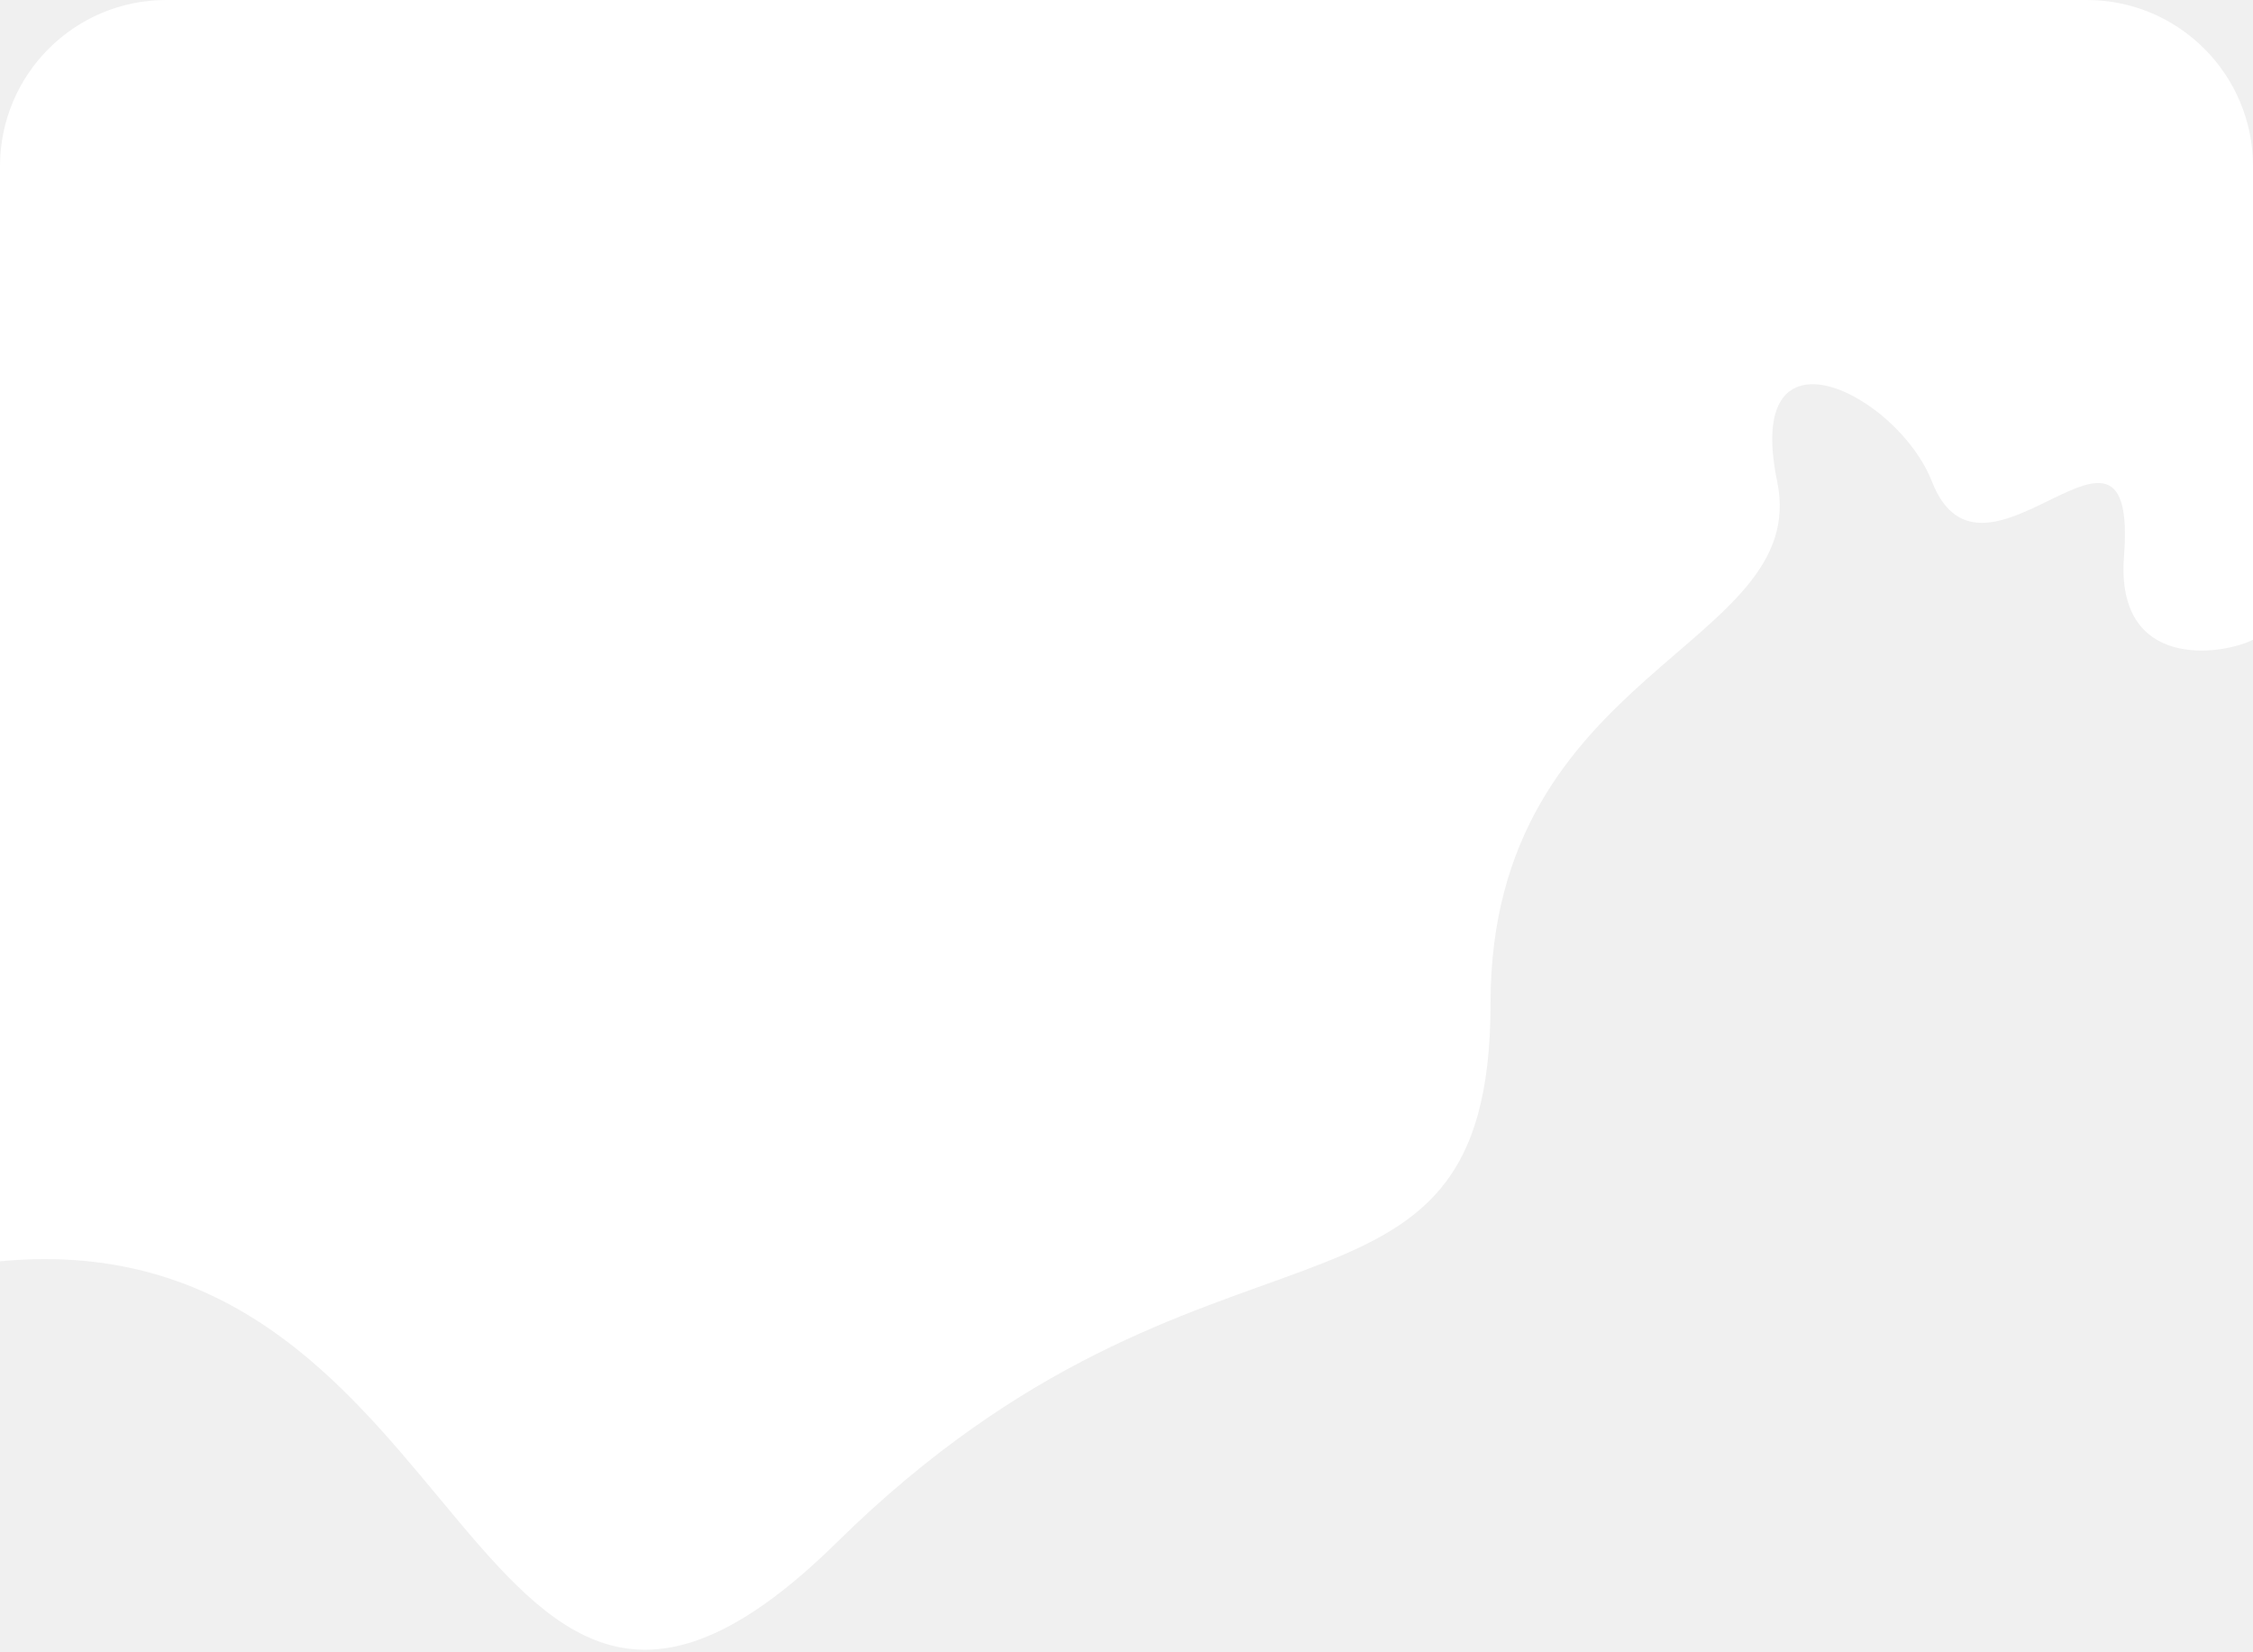
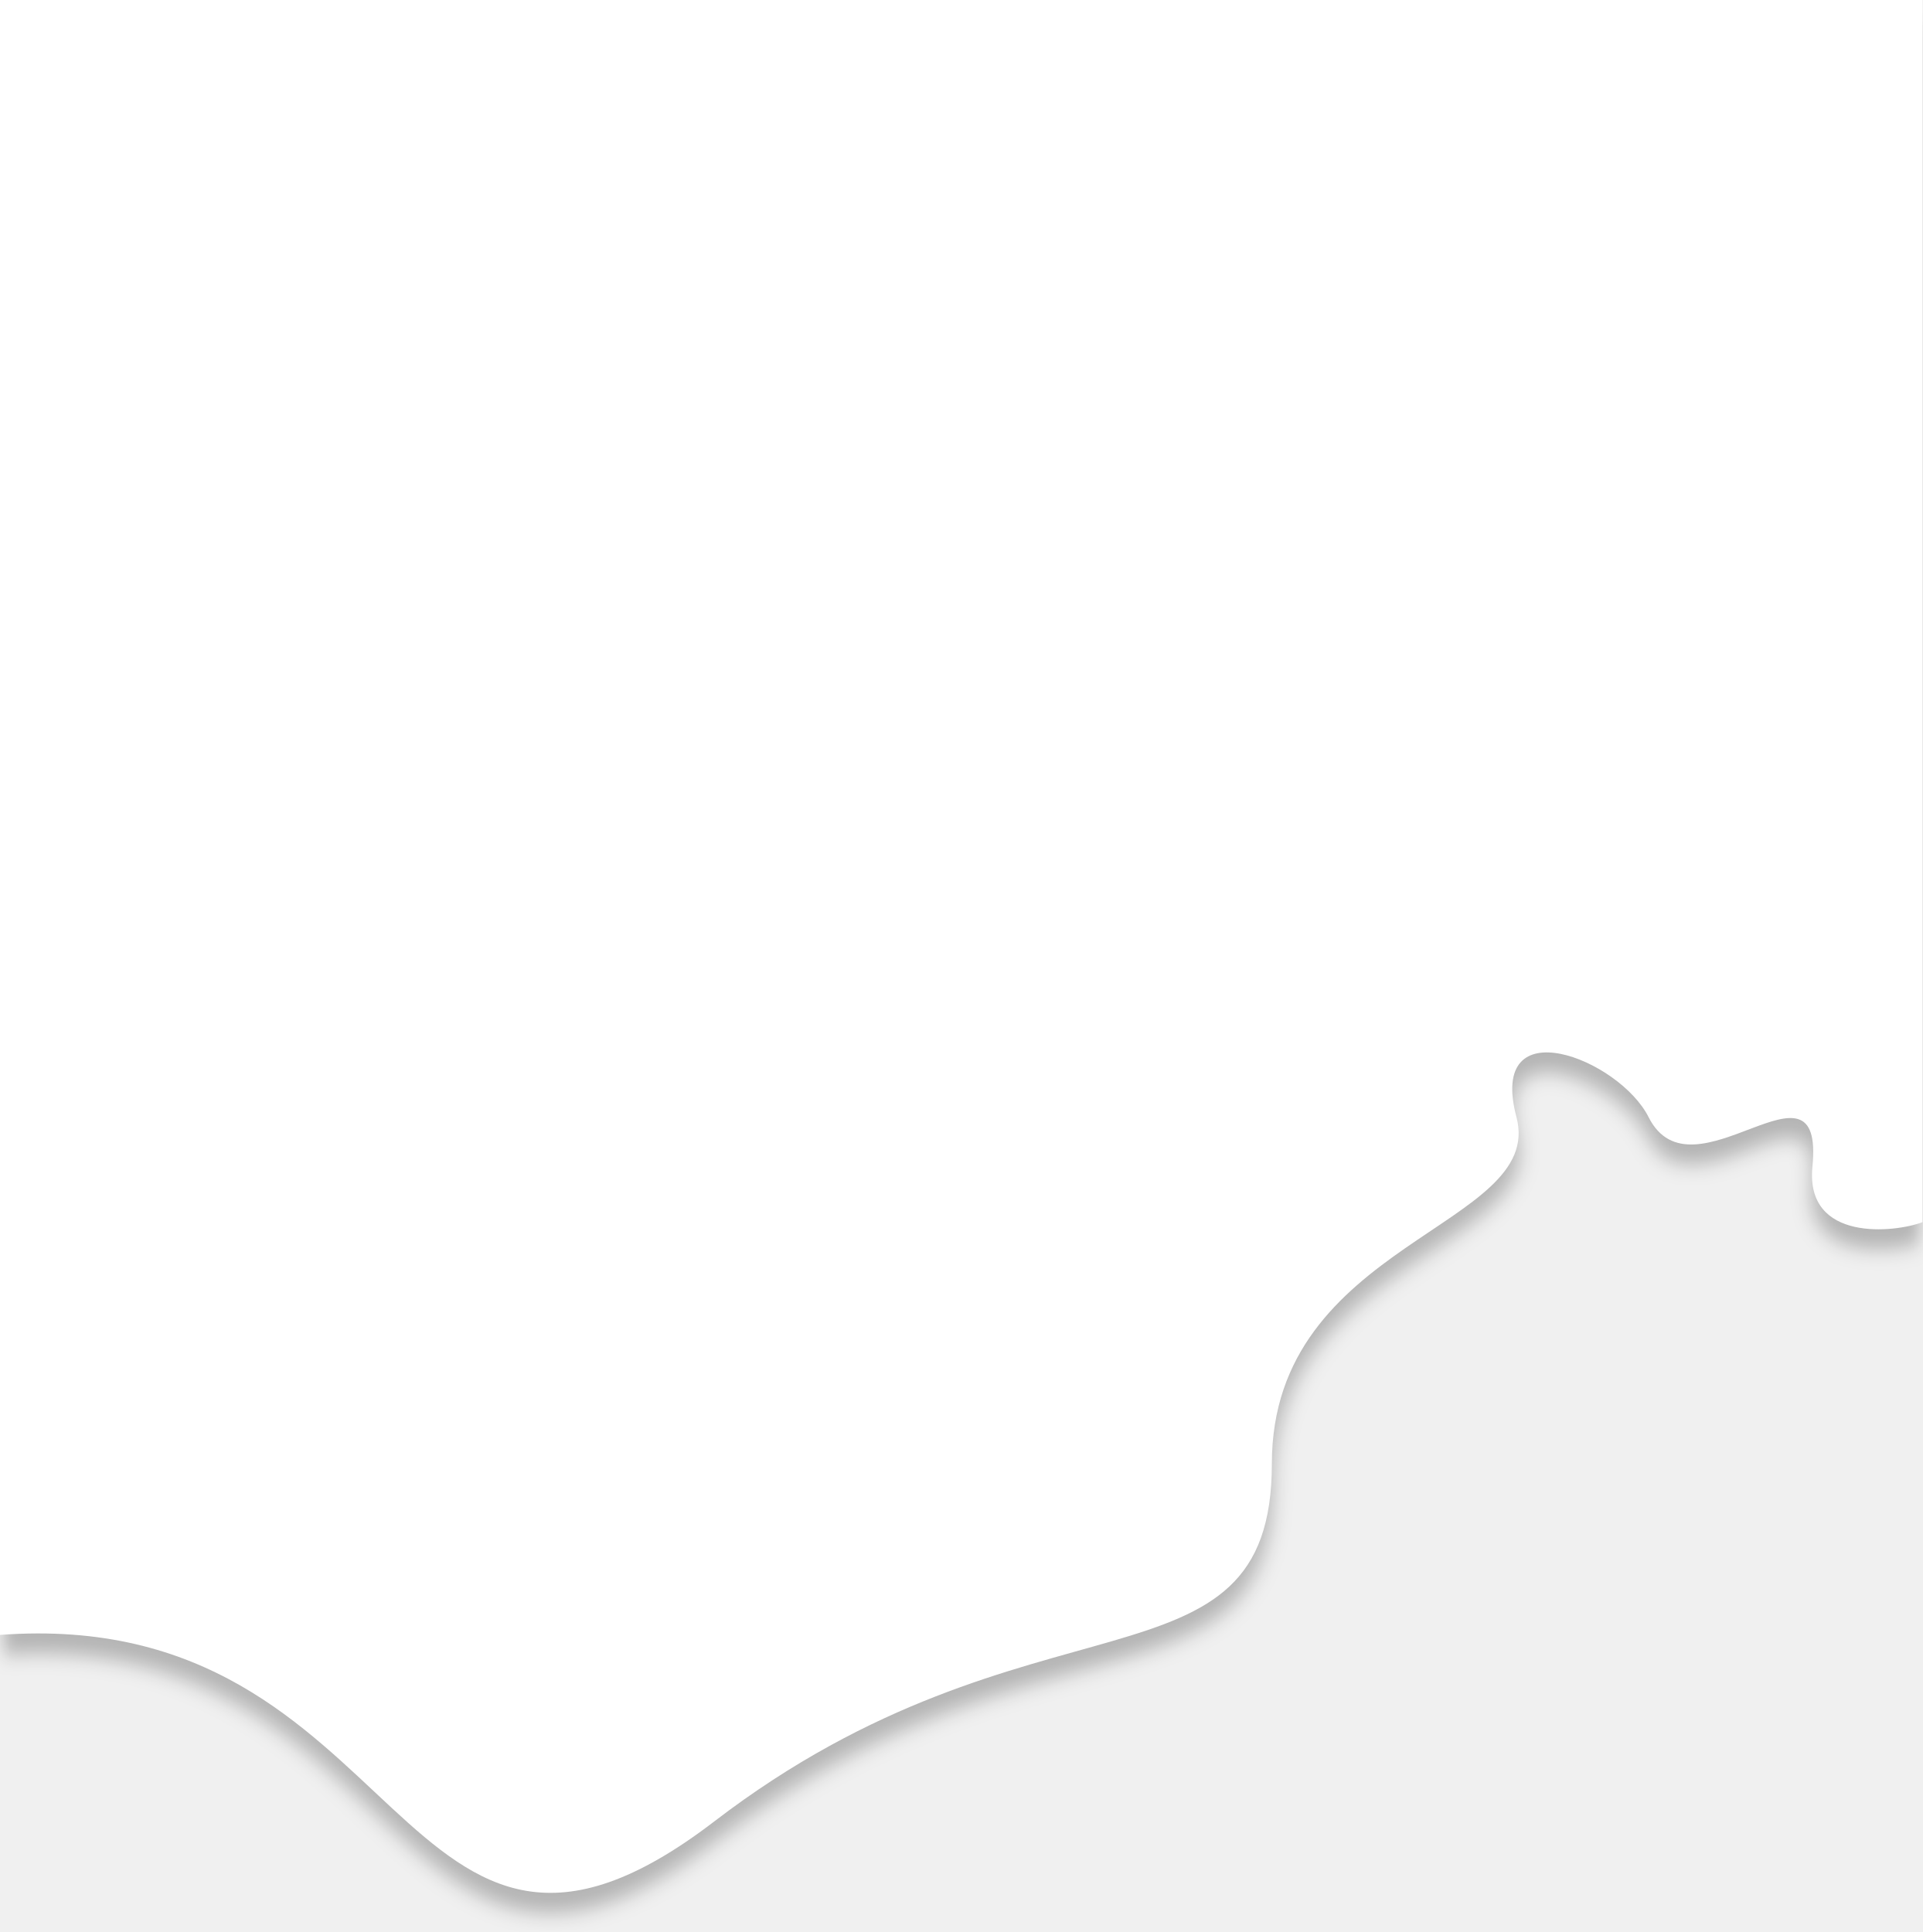
- <svg xmlns="http://www.w3.org/2000/svg" width="393" height="288" viewBox="0 0 393 288" fill="none">
-   <path d="M3.05178e-05 220C84 212 81 333 146 269C211 205 260 238 260 175C260 116.5 316 113 310 84C304 55 331.023 68.726 337 84C346 107 372.997 64.602 370.5 97C368.959 117 387.511 114.334 393 111.587V29C393 12.984 380.016 0 364 0H29C12.984 0 3.05176e-05 12.984 3.05176e-05 29L3.05178e-05 220Z" fill="white" />
+ <svg xmlns="http://www.w3.org/2000/svg" width="393" height="395" viewBox="0 0 393 395" fill="none">
+   <g filter="url(#filter0_d)">
+     <path d="M-6.67572e-06 334.259C84 328.031 81 422.223 146 372.403C211 322.582 260 348.271 260 299.229C260 253.69 316 250.964 310 228.389C304 205.815 331.023 216.499 337 228.389C346 246.294 372.997 213.289 370.5 238.509C368.959 254.078 387.511 252.003 393 249.865V-3C393 -15.468 409.016 -3 393 -3H-1.90735e-06C-16.016 -3 -1.90735e-06 -15.468 -1.90735e-06 -3L-6.67572e-06 334.259Z" fill="white" />
+   </g>
+   <defs>
+     <filter id="filter0_d" x="-11.118" y="-8.541" width="415.237" height="403.542" filterUnits="userSpaceOnUse" color-interpolation-filters="sRGB">
+       <feFlood flood-opacity="0" result="BackgroundImageFix" />
+       <feColorMatrix in="SourceAlpha" type="matrix" values="0 0 0 0 0 0 0 0 0 0 0 0 0 0 0 0 0 0 127 0" />
+       <feOffset dy="4" />
+       <feGaussianBlur stdDeviation="2" />
+       <feColorMatrix type="matrix" values="0 0 0 0 0 0 0 0 0 0 0 0 0 0 0 0 0 0 0.25 0" />
+       <feBlend mode="normal" in2="BackgroundImageFix" result="effect1_dropShadow" />
+       <feBlend mode="normal" in="SourceGraphic" in2="effect1_dropShadow" result="shape" />
+     </filter>
+   </defs>
</svg>
